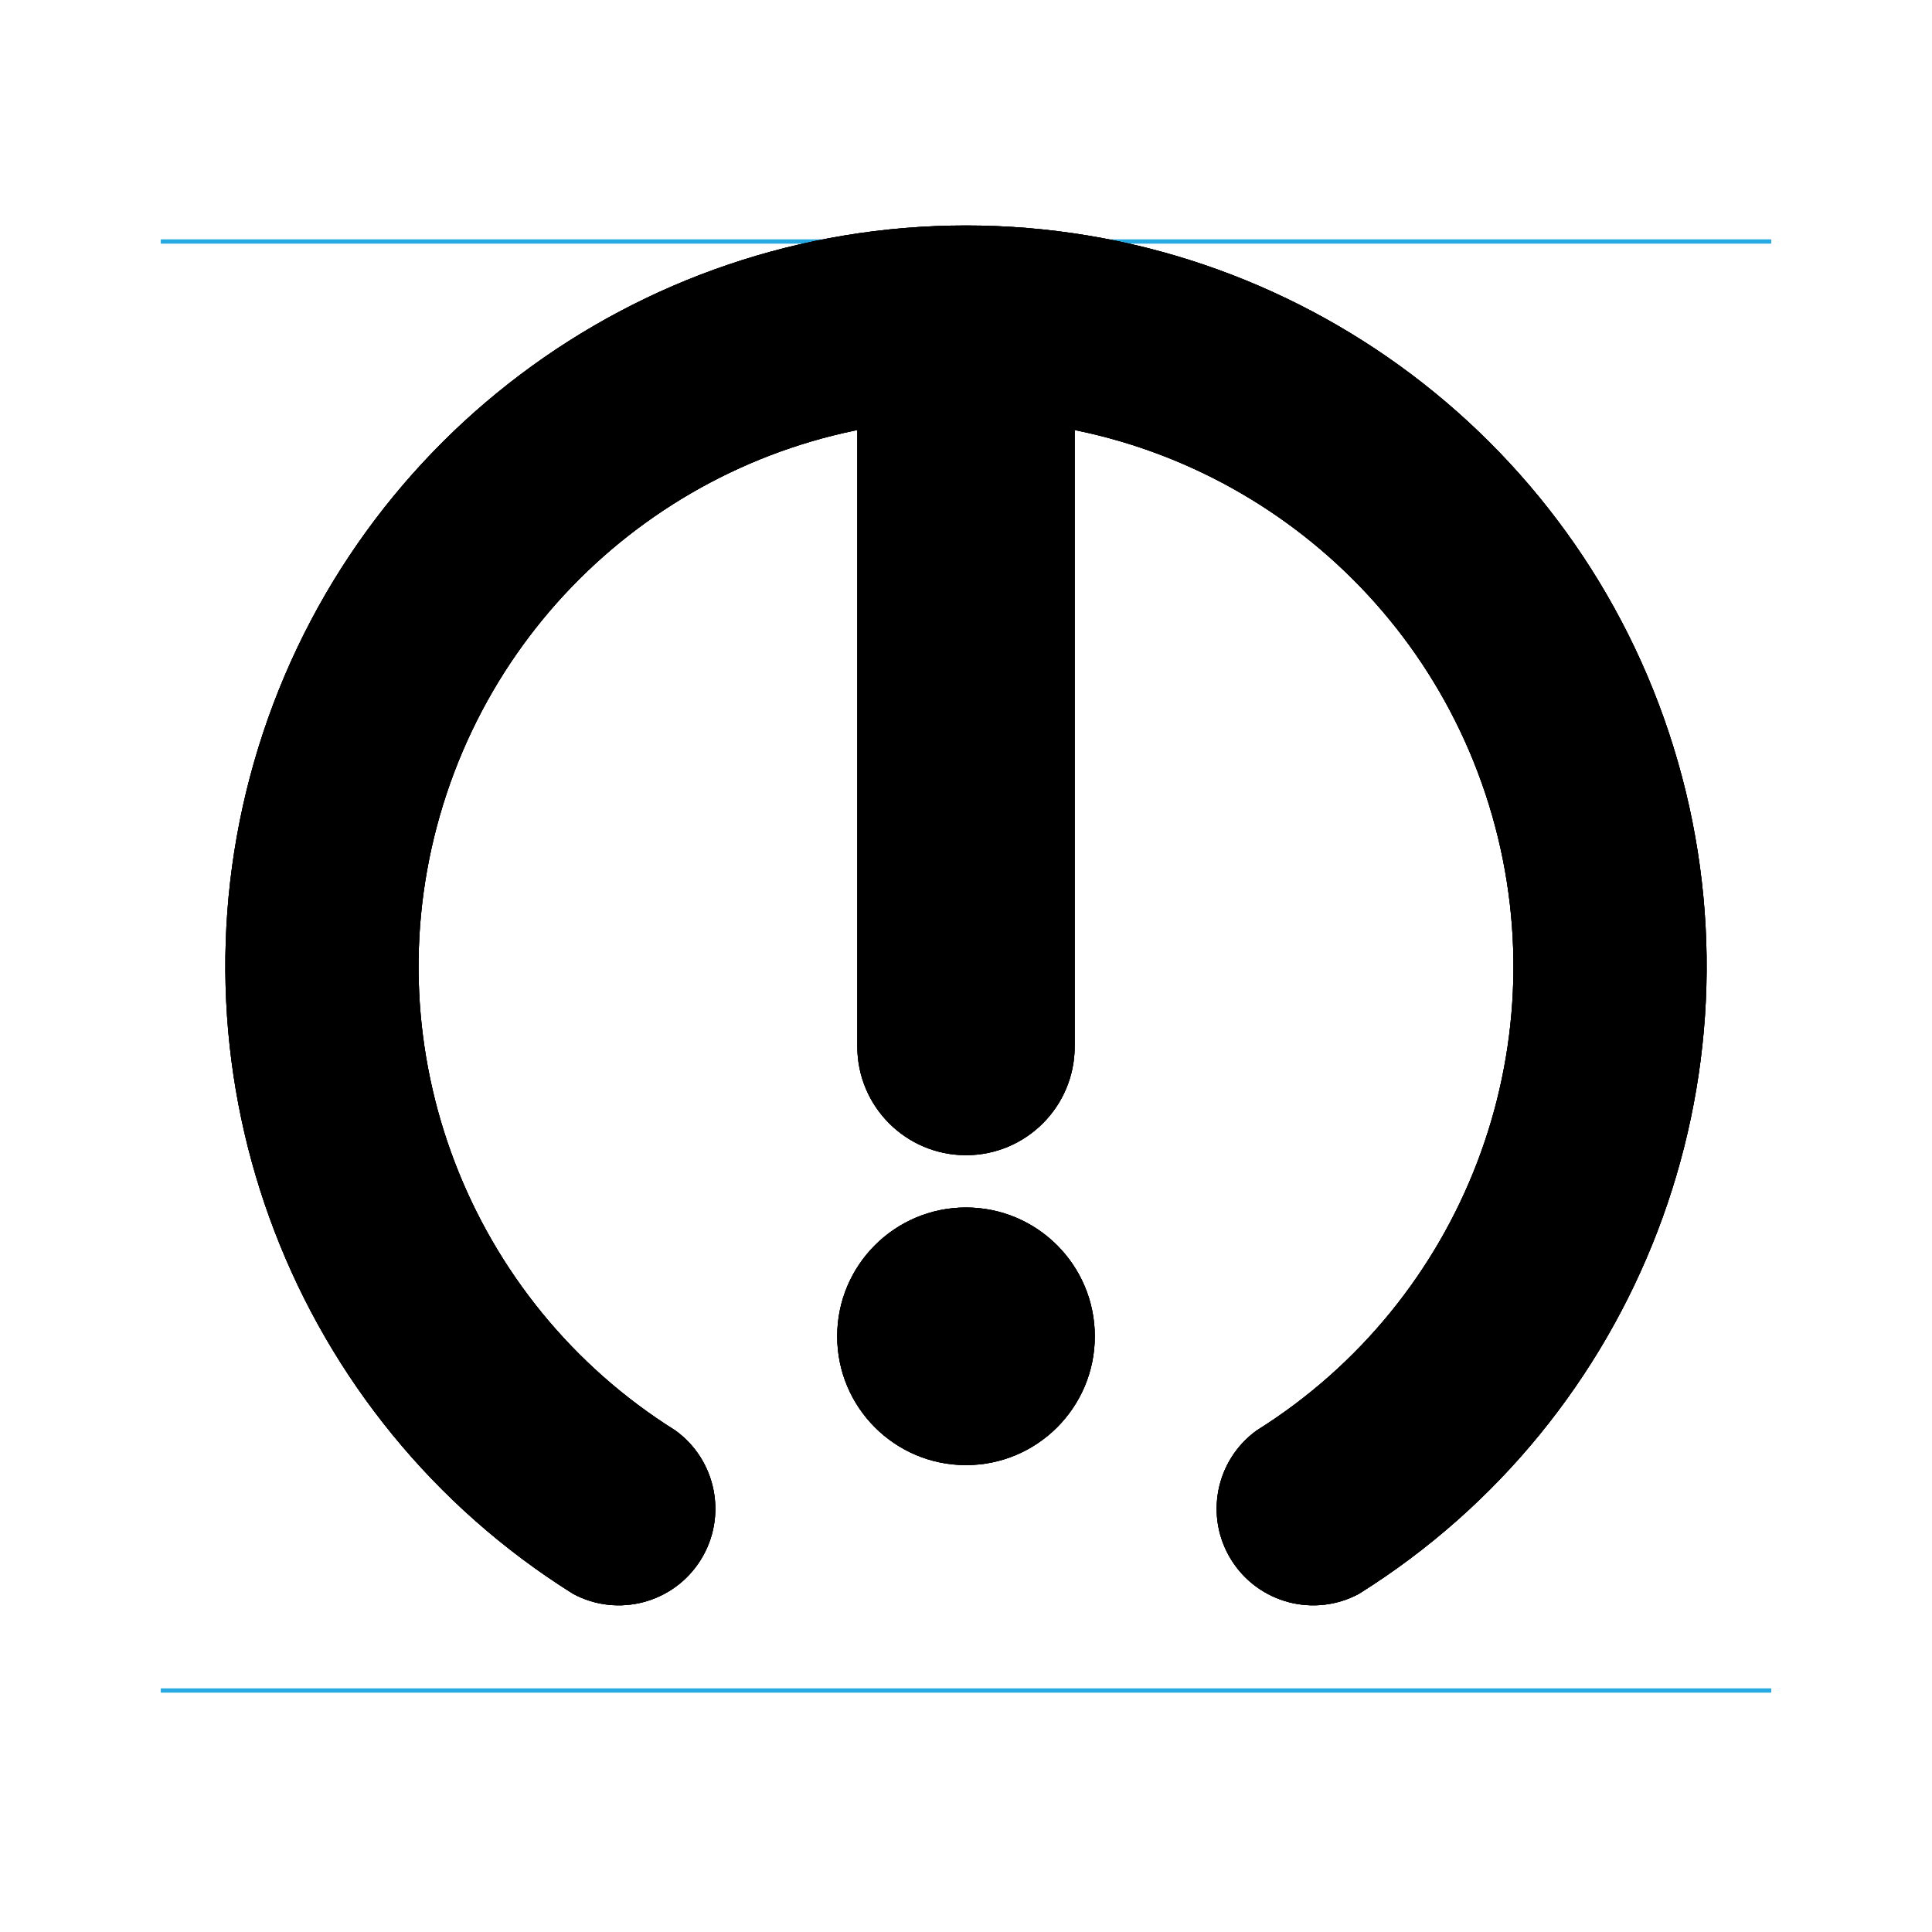
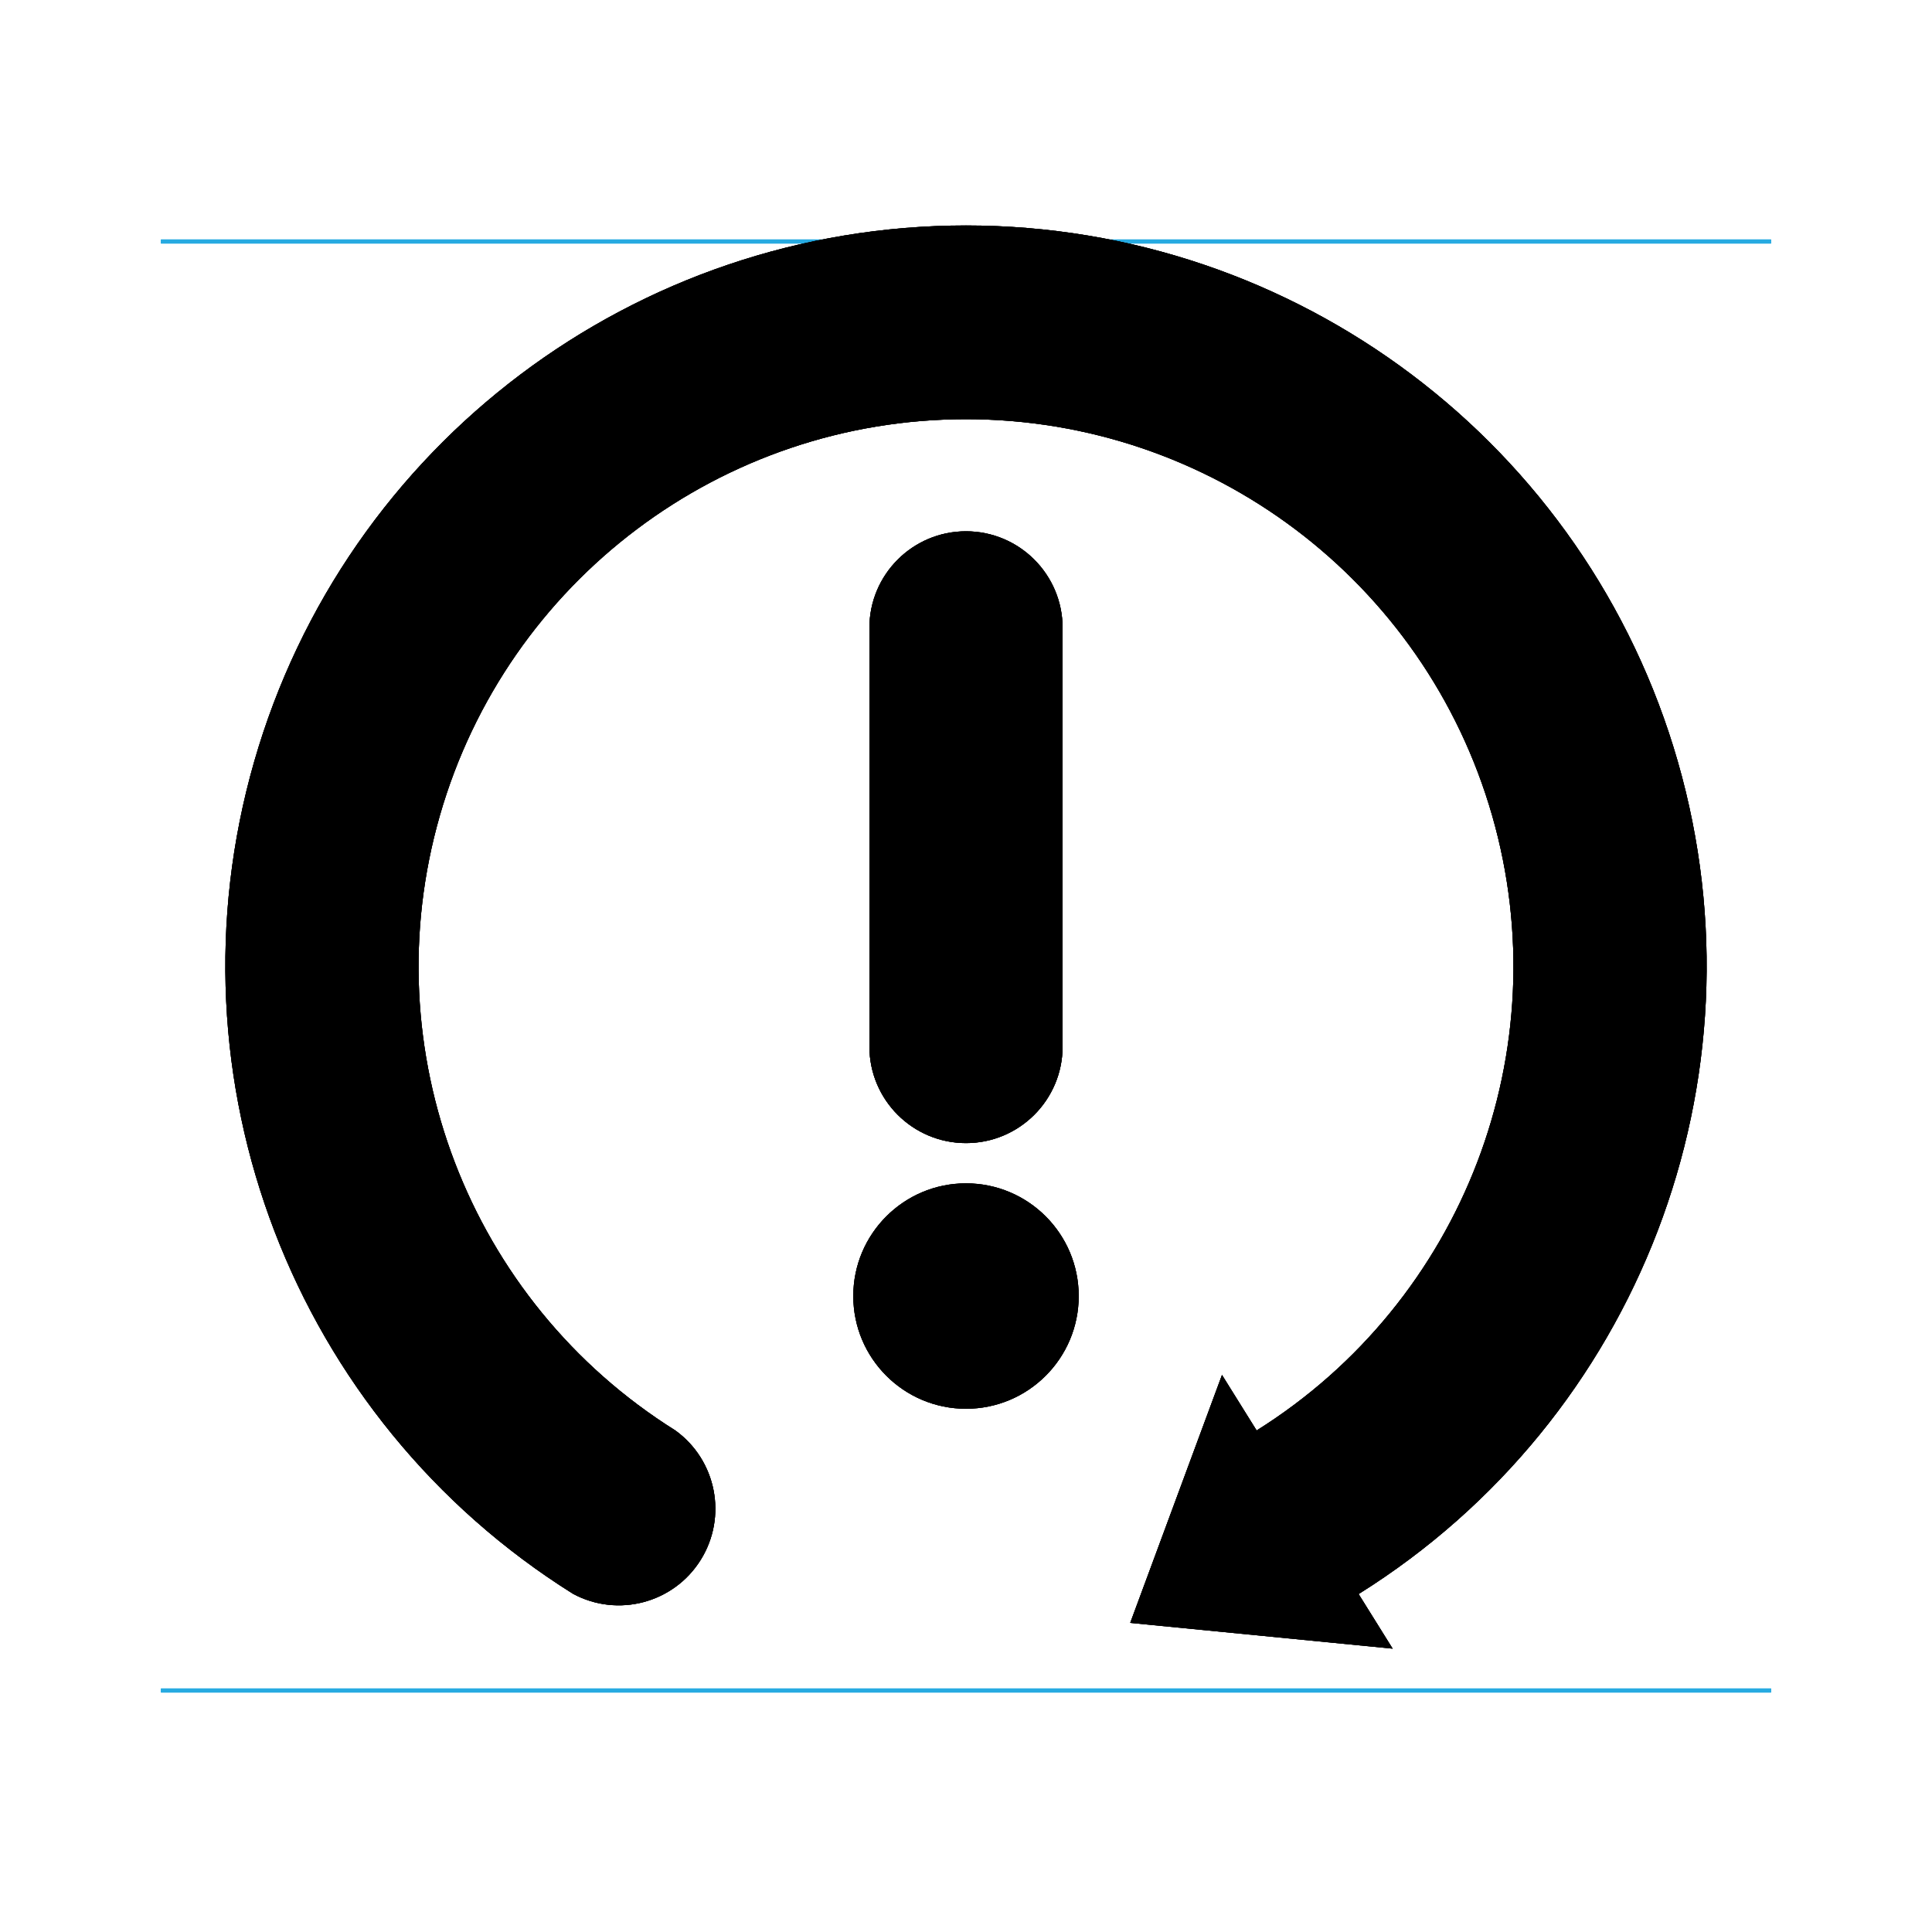
<svg xmlns="http://www.w3.org/2000/svg" width="24" height="24" viewBox="0 0 24 24">
  <g id="Notes" />
  <g id="Guides">
    <line id="Capline-S" x1="2" y1="3" x2="22" y2="3" stroke="#27AAE1" stroke-width="0.05" />
    <line id="Baseline-S" x1="2" y1="21" x2="22" y2="21" stroke="#27AAE1" stroke-width="0.05" />
    <line id="Capline-M" x1="2" y1="3" x2="22" y2="3" stroke="#27AAE1" stroke-width="0.05" />
    <line id="Baseline-M" x1="2" y1="21" x2="22" y2="21" stroke="#27AAE1" stroke-width="0.05" />
    <line id="Capline-L" x1="2" y1="3" x2="22" y2="3" stroke="#27AAE1" stroke-width="0.05" />
    <line id="Baseline-L" x1="2" y1="21" x2="22" y2="21" stroke="#27AAE1" stroke-width="0.05" />
  </g>
  <g id="Symbols" fill="#000000">
    <g id="Regular-S">
      <path d="M 7.12 19.80 A 9.2 9.2 0 1 1 16.88 19.80 A 1.2 1.2 0 0 1 15.61 17.77 A 6.8 6.8 0 1 0 8.39 17.77 A 1.2 1.2 0 0 1 7.12 19.80 Z" />
-       <path d="M 10.65 5.20 L 10.65 13.00 A 1.35 1.35 0 0 0 13.35 13.00 L 13.35 5.20 A 1.35 1.35 0 0 0 10.65 5.20 Z" />
-       <path d="M 10.4 16.6 A 1.6 1.6 0 1 0 13.6 16.6 A 1.6 1.6 0 1 0 10.4 16.6 Z" />
+       <path d="M14.04 20.16 17.30 20.48 15.18 17.08 Z" />
+       <path d="M 10.8 7.8 L 10.8 13.0 A 1.2 1.2 0 0 0 13.2 13.0 L 13.2 7.8 A 1.2 1.2 0 0 0 10.8 7.8 Z" />
+       <path d="M 10.6 16.1 A 1.4 1.4 0 1 0 13.4 16.1 A 1.4 1.4 0 1 0 10.6 16.1 Z" />
    </g>
    <g id="Regular-M">
      <path d="M 7.12 19.80 A 9.2 9.2 0 1 1 16.88 19.80 A 1.2 1.2 0 0 1 15.61 17.77 A 6.8 6.8 0 1 0 8.39 17.77 A 1.2 1.2 0 0 1 7.12 19.80 Z" />
-       <path d="M 10.65 5.20 L 10.65 13.00 A 1.35 1.35 0 0 0 13.35 13.00 L 13.35 5.20 A 1.35 1.35 0 0 0 10.65 5.20 Z" />
-       <path d="M 10.4 16.6 A 1.6 1.6 0 1 0 13.6 16.6 A 1.6 1.6 0 1 0 10.4 16.6 Z" />
+       <path d="M14.04 20.16 17.30 20.48 15.18 17.08 Z" />
+       <path d="M 10.8 7.8 L 10.8 13.0 A 1.2 1.2 0 0 0 13.2 13.0 L 13.2 7.8 A 1.2 1.2 0 0 0 10.8 7.8 Z" />
+       <path d="M 10.6 16.1 A 1.4 1.4 0 1 0 13.4 16.1 A 1.4 1.4 0 1 0 10.6 16.1 Z" />
    </g>
    <g id="Regular-L">
      <path d="M 7.12 19.80 A 9.2 9.2 0 1 1 16.88 19.80 A 1.2 1.2 0 0 1 15.61 17.77 A 6.8 6.8 0 1 0 8.39 17.77 A 1.2 1.2 0 0 1 7.12 19.80 Z" />
-       <path d="M 10.65 5.20 L 10.65 13.00 A 1.35 1.35 0 0 0 13.35 13.00 L 13.35 5.20 A 1.35 1.35 0 0 0 10.65 5.20 Z" />
-       <path d="M 10.4 16.6 A 1.6 1.6 0 1 0 13.6 16.6 A 1.6 1.6 0 1 0 10.4 16.6 Z" />
+       <path d="M14.04 20.16 17.30 20.48 15.18 17.08 Z" />
+       <path d="M 10.8 7.8 L 10.8 13.0 A 1.2 1.2 0 0 0 13.2 13.0 L 13.2 7.8 A 1.2 1.2 0 0 0 10.8 7.8 Z" />
+       <path d="M 10.6 16.1 A 1.4 1.4 0 1 0 13.4 16.1 A 1.4 1.4 0 1 0 10.6 16.1 Z" />
    </g>
  </g>
</svg>
